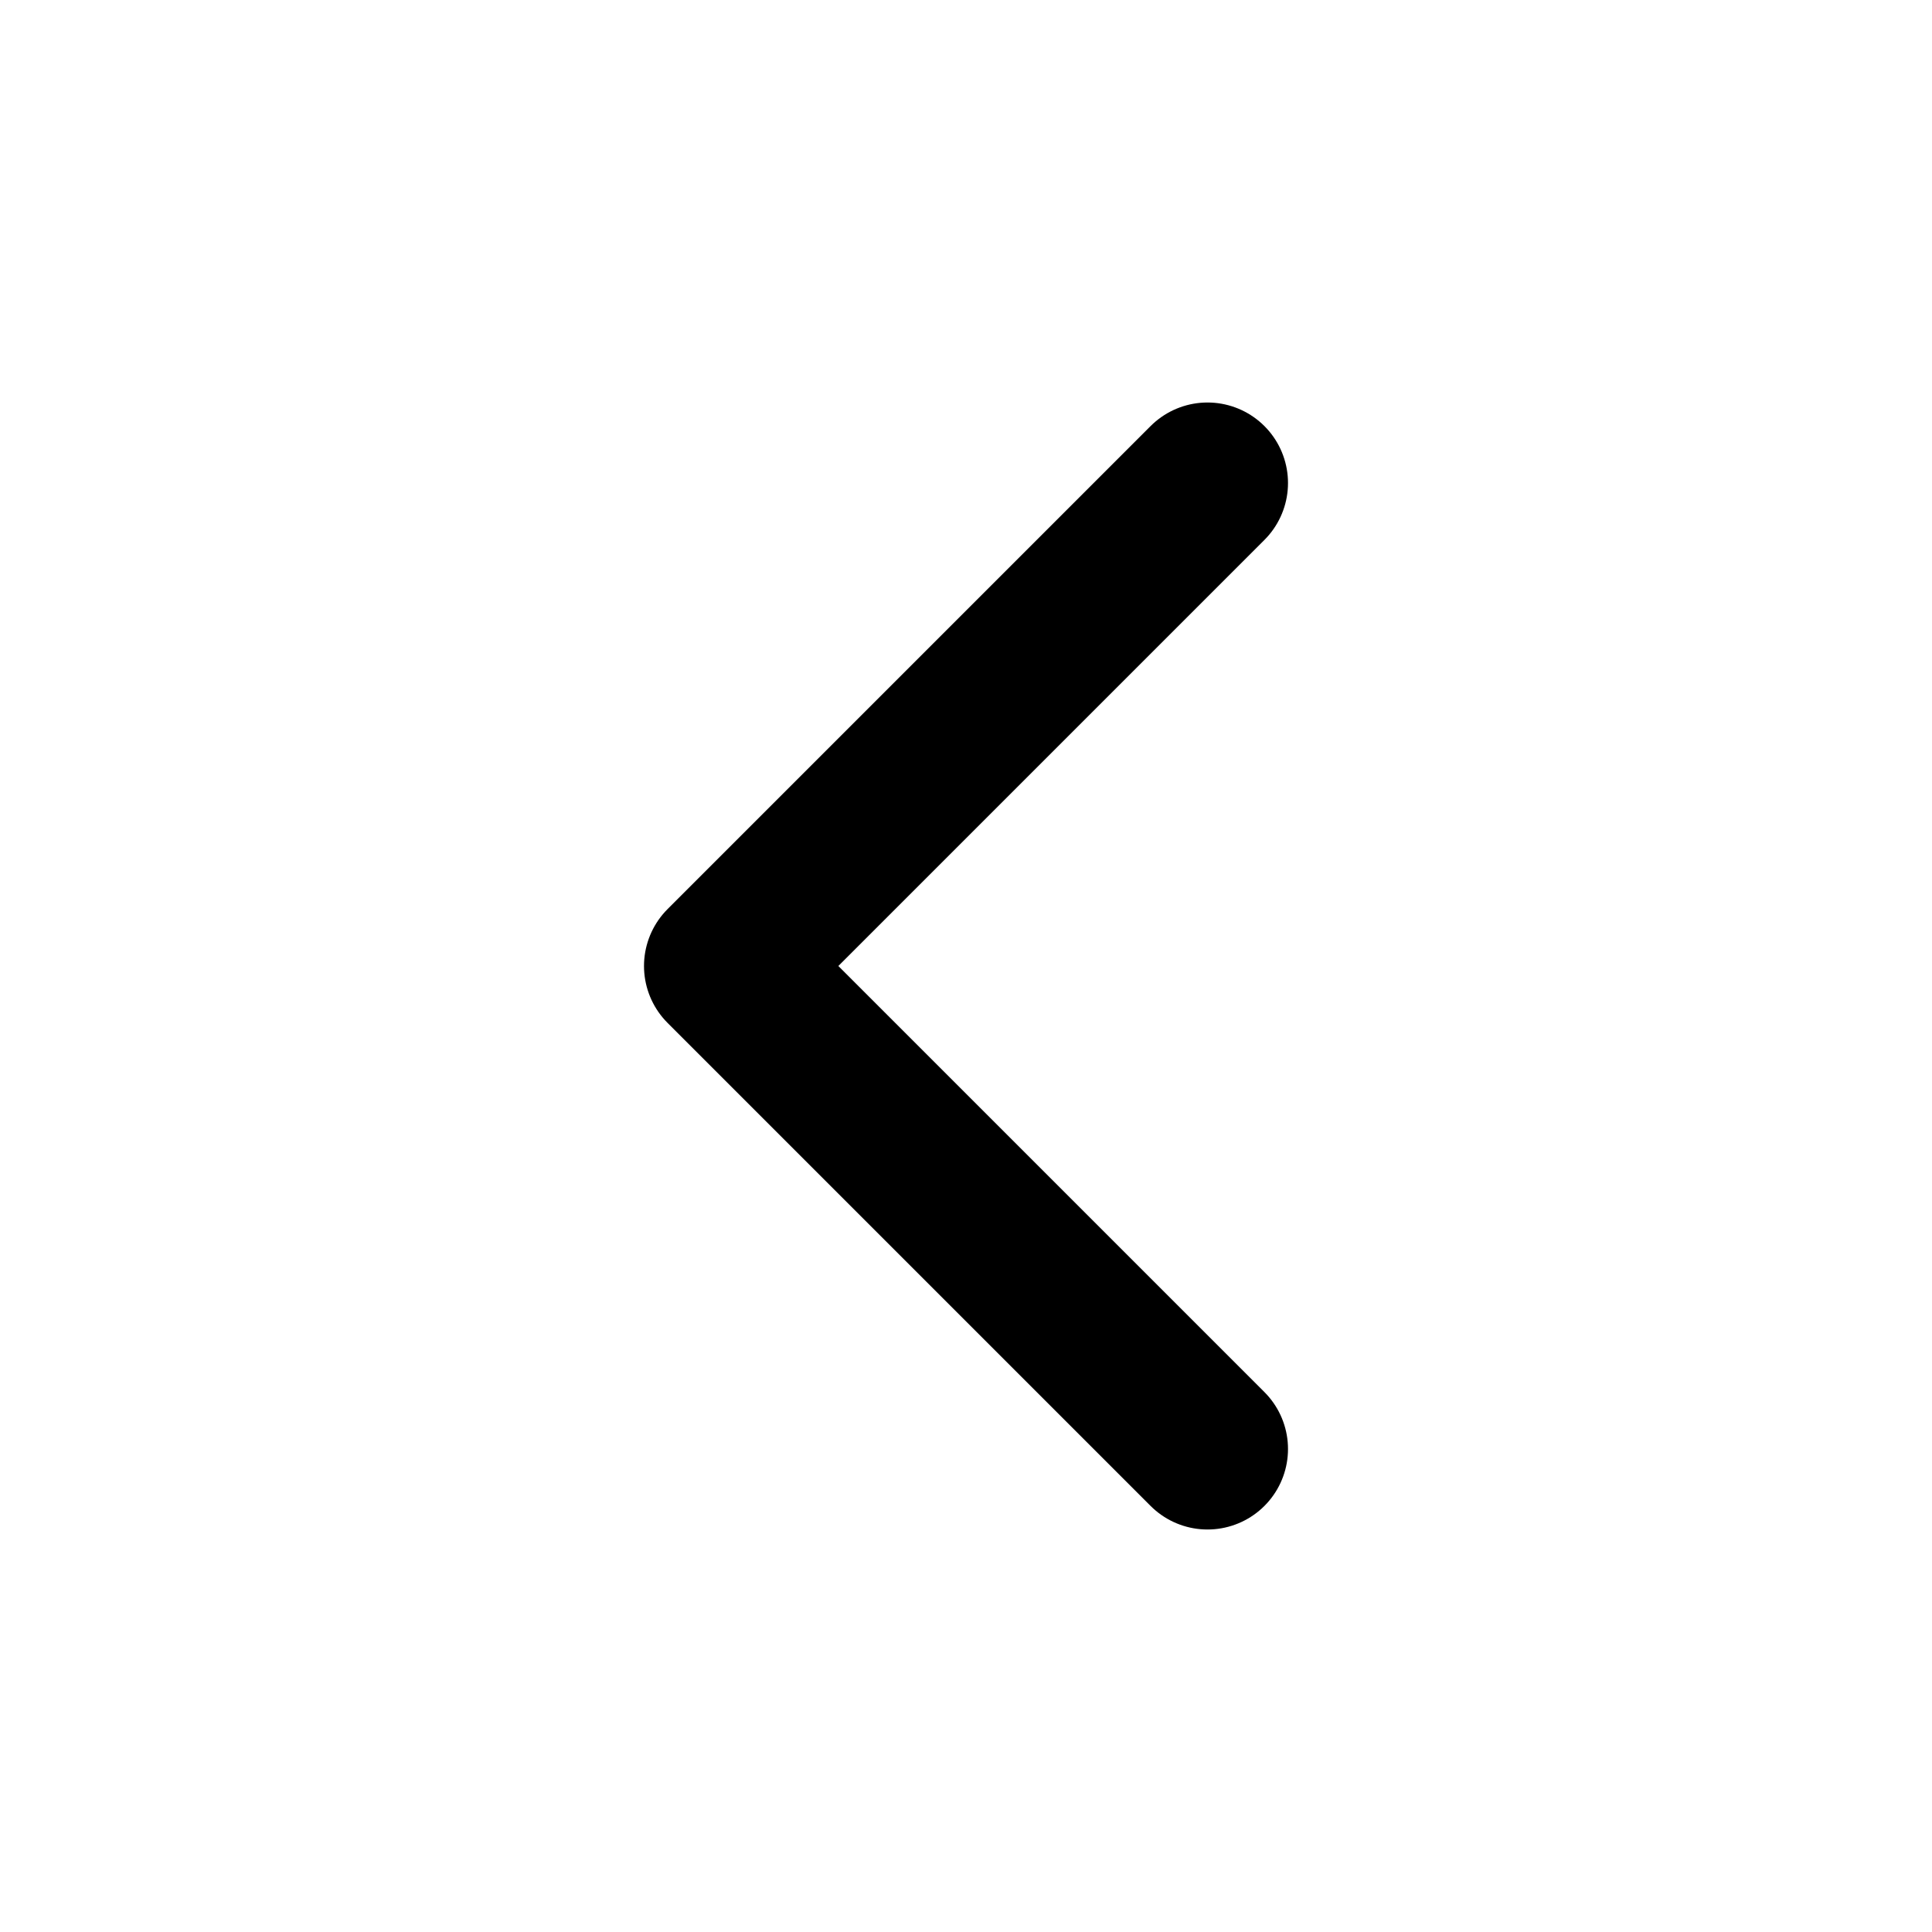
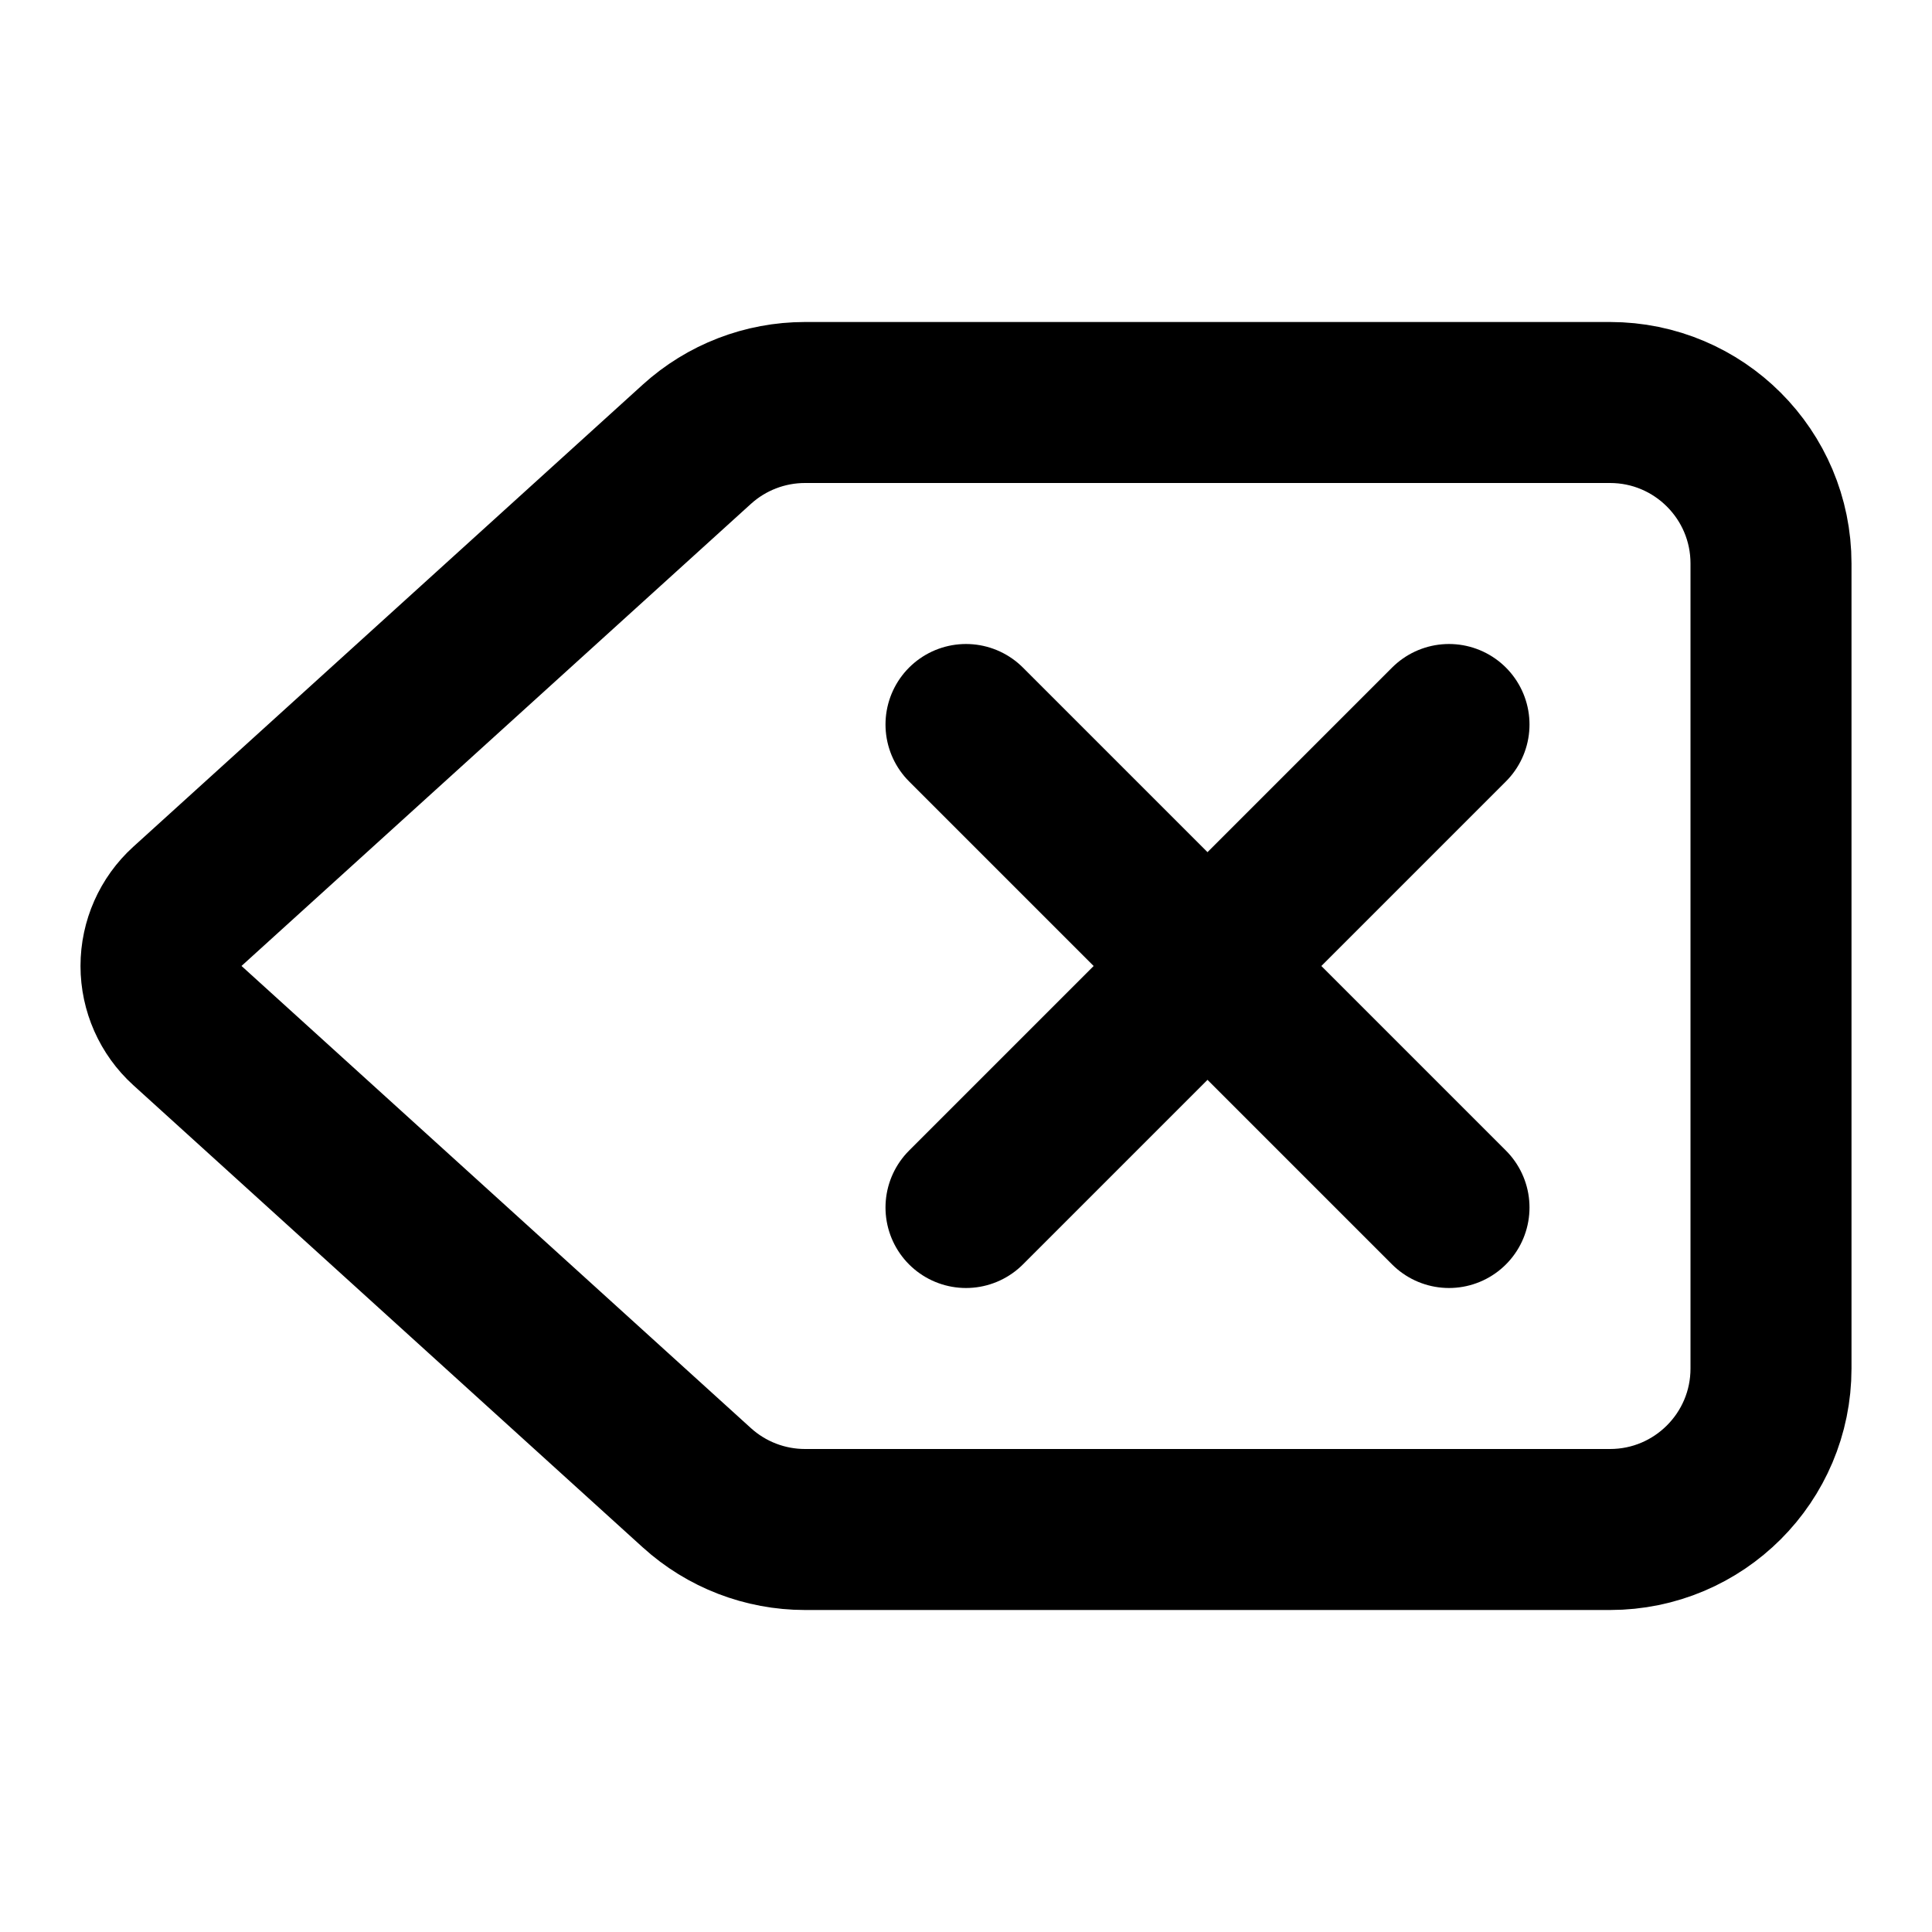
<svg xmlns="http://www.w3.org/2000/svg" width="24" height="24" viewBox="0 0 24 24" fill="none" stroke="currentColor" stroke-width="2" stroke-linecap="round" stroke-linejoin="round">
-   <path d="m15 18-6-6 6-6" />
+   <path d="M10 5a2 2 0 0 0-1.344.519l-6.328 5.74a1 1 0 0 0 0 1.481l6.328 5.741A2 2 0 0 0 10 19h10a2 2 0 0 0 2-2V7a2 2 0 0 0-2-2z" />
+   <path d="m12 9 6 6" />
+   <path d="m18 9-6 6" />
</svg>
